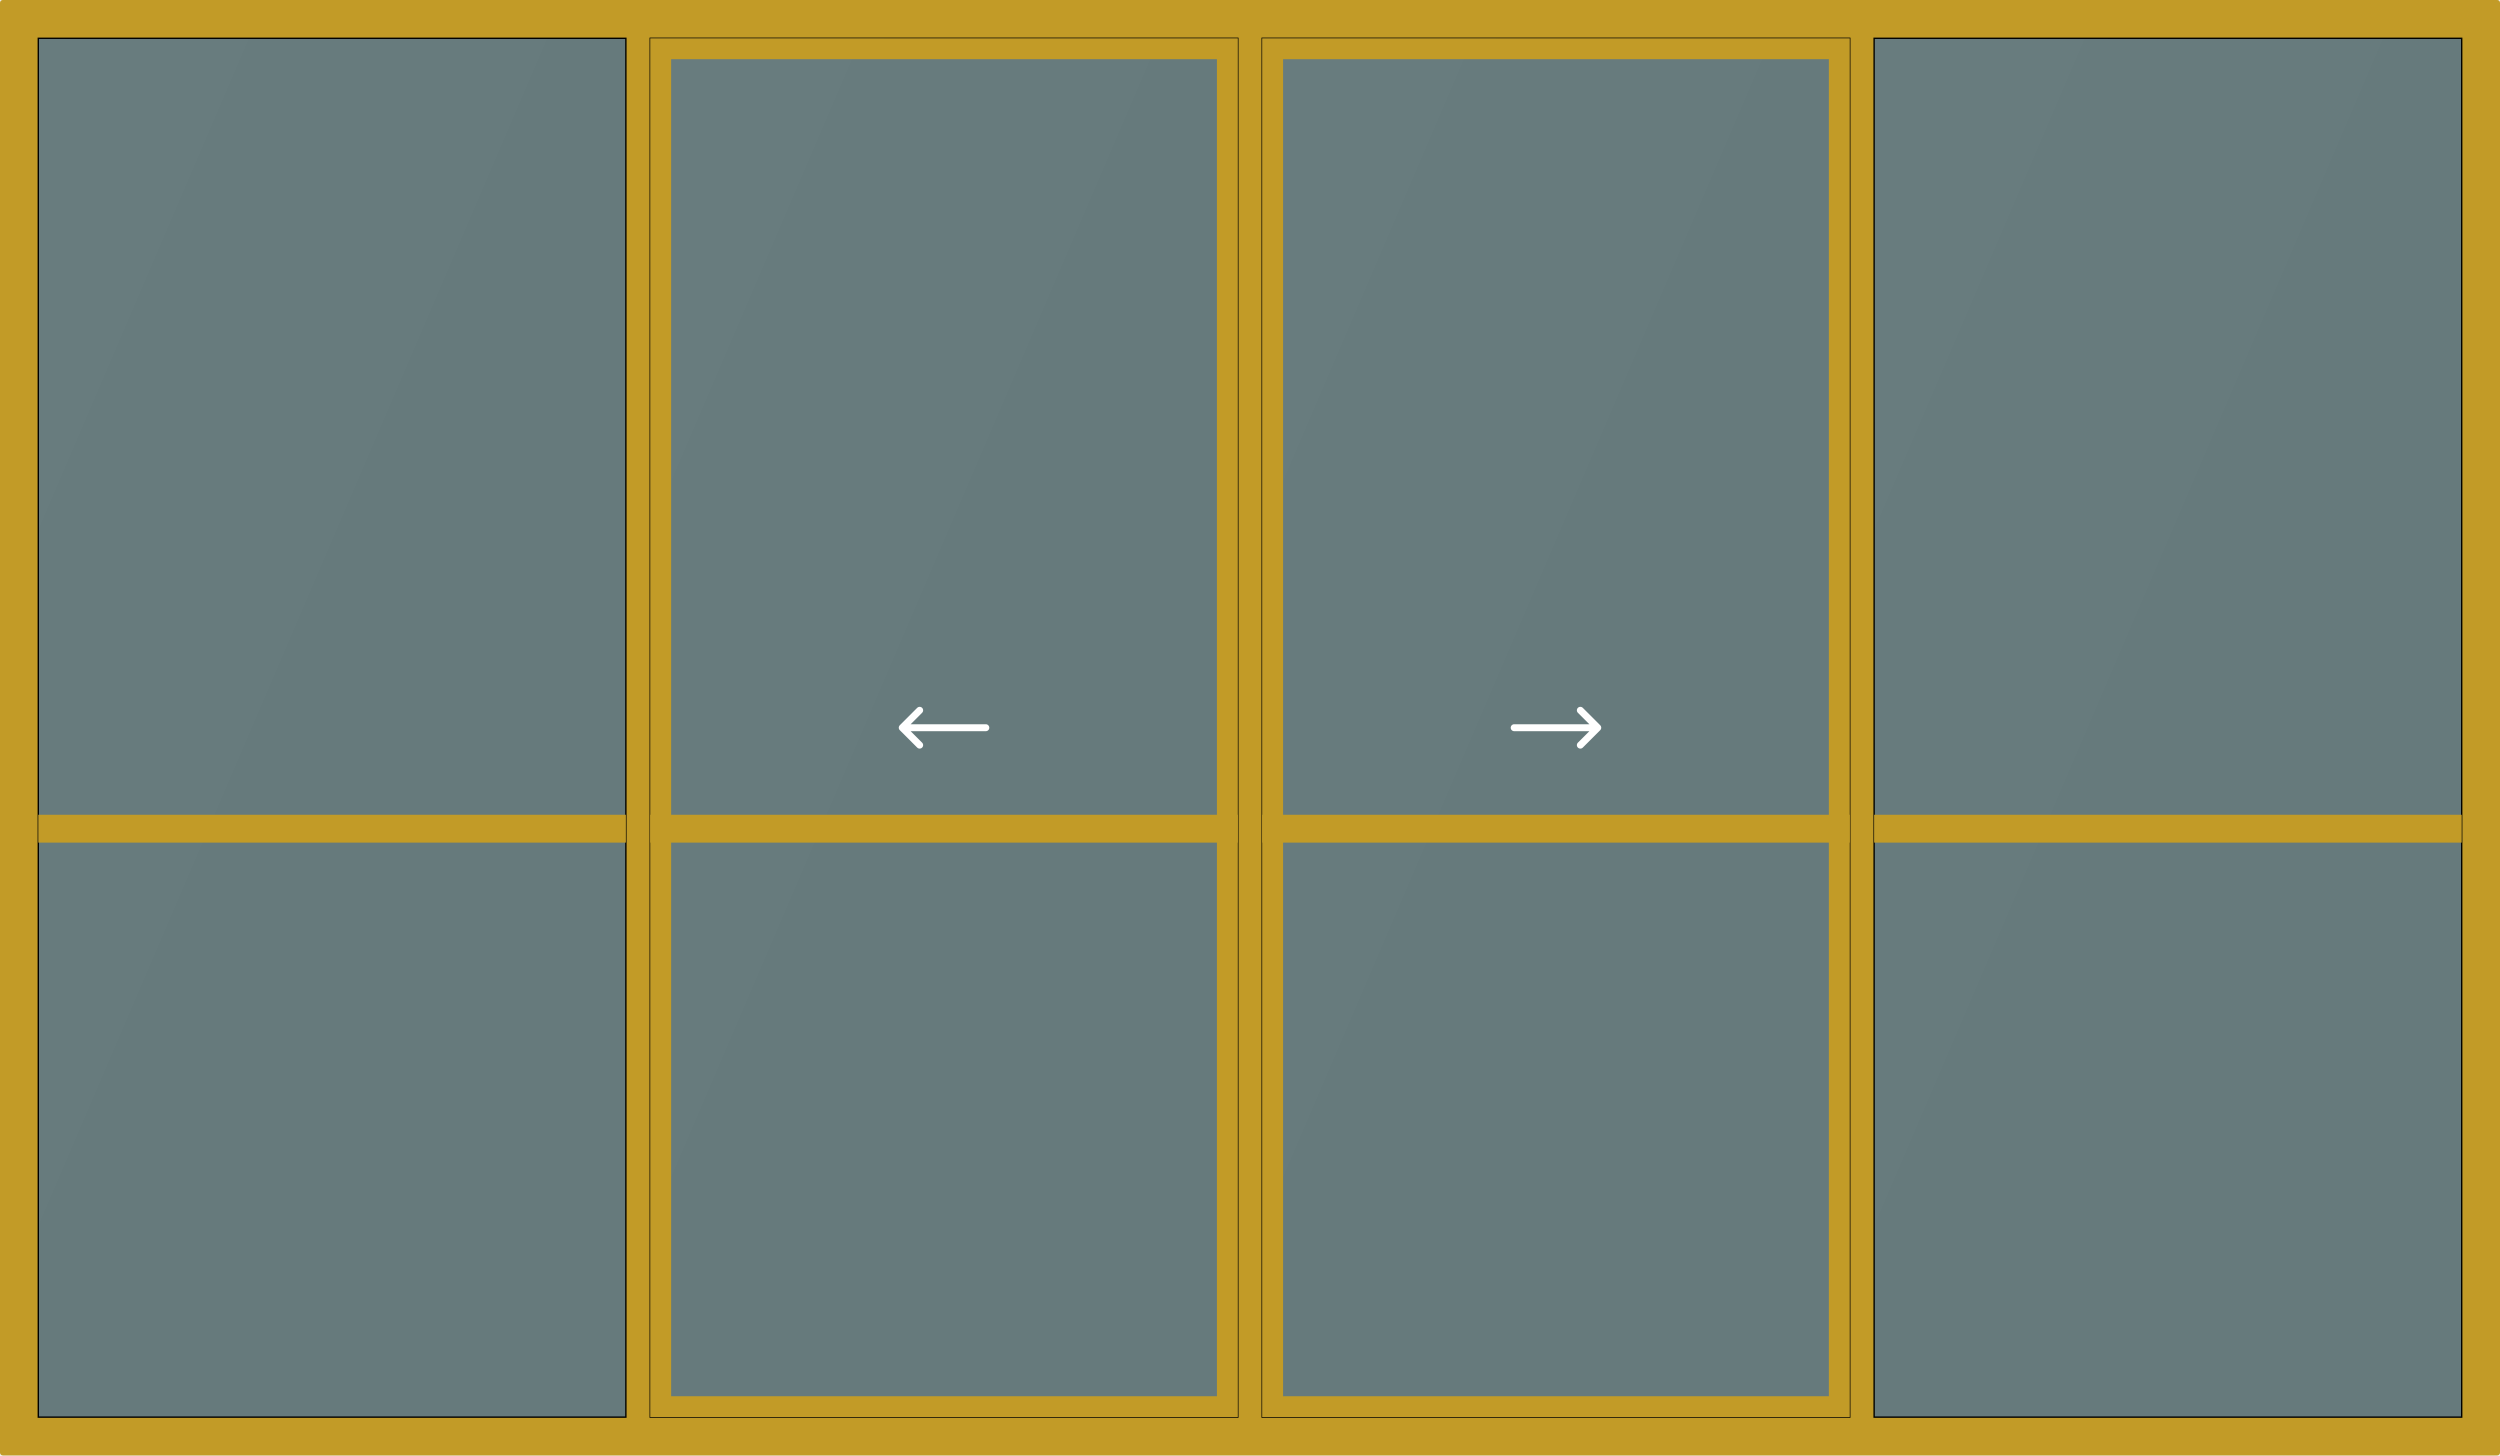
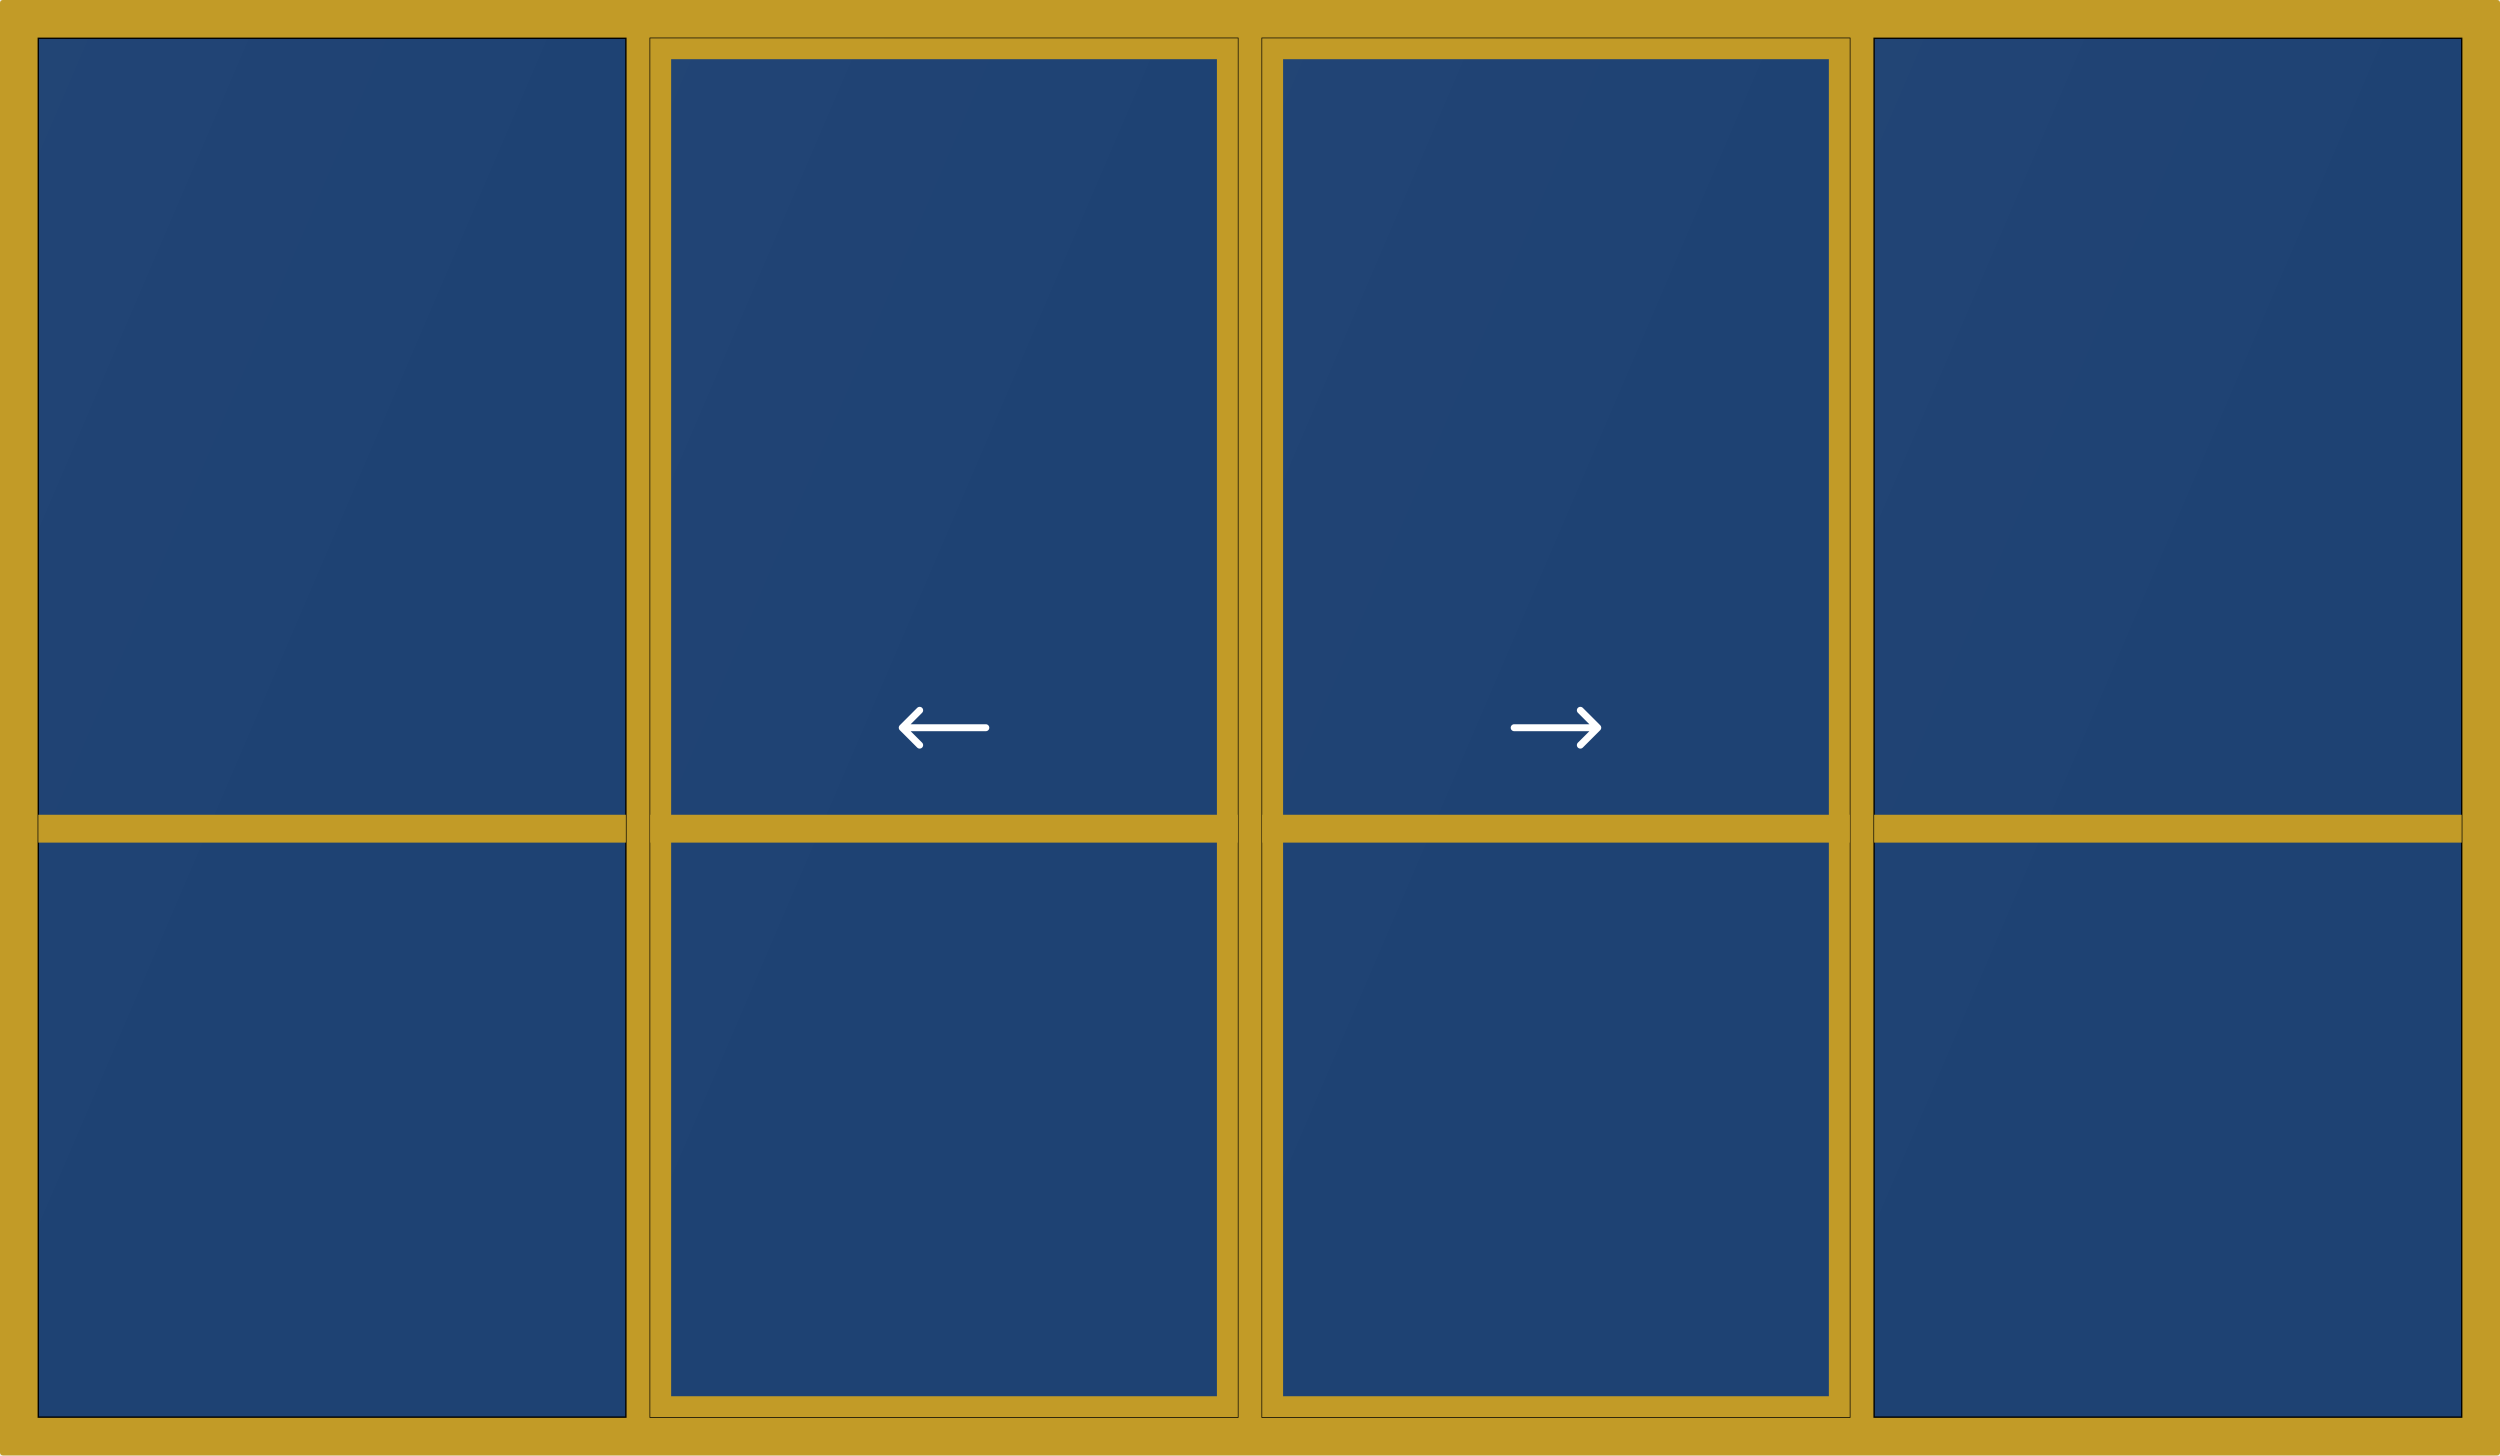
<svg xmlns="http://www.w3.org/2000/svg" viewBox="0 0 3590 2090" width="100%" height="100%">
  <style>
        .frame-bg { fill: #c29b27; }
-         .glass-fixed { fill: rgba(40, 100, 180, 0.6); stroke: #000; stroke-width: 2; }
-         .glass-sash { fill: rgba(40, 100, 180, 0.6); stroke: #000; stroke-width: 2; }
+         .glass-fixed { fill: #1e4273; stroke: #000; stroke-width: 2; }
+         .glass-sash { fill: #1e4273; stroke: #000; stroke-width: 2; }
        .glass-highlight { fill: url(#glow); opacity: 0.15; }
        .sash { fill: none; stroke: #c29b27; stroke-width: 24; }
        .sash-door { fill: none; stroke: #c29b27; stroke-width: 30; }
        .opening { fill: none; stroke: #FFFFFF; stroke-width: 8; stroke-dasharray: 14,14; stroke-linecap: round; stroke-linejoin: round; }
        .slide-arrow { fill: none; stroke: #FFFFFF; stroke-width: 10; stroke-linecap: round; stroke-linejoin: round; }
      </style>
  <defs>
    <linearGradient id="glow" x1="0%" y1="0%" x2="100%" y2="100%">
      <stop offset="0%" stop-color="#fff" stop-opacity="0.1" />
      <stop offset="50%" stop-color="#fff" stop-opacity="0" />
    </linearGradient>
  </defs>
  <rect class="frame-bg" x="0" y="0" width="3590" height="2090" rx="4" />
  <rect class="glass-fixed" x="55" y="55" width="843.75" height="1980" />
  <polygon class="glass-highlight" points="55,55 898.75,55 55,2035" />
  <rect class="frame-bg" x="55" y="1170" width="843.75" height="40" />
  <rect class="glass-sash" x="933.75" y="55" width="843.75" height="1980" />
  <polygon class="glass-highlight" points="933.75,55 1777.5,55 933.75,2035" />
  <rect class="frame-bg" x="933.75" y="1170" width="843.75" height="40" />
  <rect class="sash-door" x="948.75" y="70" width="813.75" height="1950" />
  <path class="slide-arrow" d="M1415.625,1045 L1295.625,1045 M1320.625,1020 L1295.625,1045 L1320.625,1070" />
  <rect class="glass-sash" x="1812.5" y="55" width="843.75" height="1980" />
  <polygon class="glass-highlight" points="1812.5,55 2656.25,55 1812.5,2035" />
  <rect class="frame-bg" x="1812.5" y="1170" width="843.75" height="40" />
  <rect class="sash-door" x="1827.5" y="70" width="813.75" height="1950" />
  <path class="slide-arrow" d="M2174.375,1045 L2294.375,1045 M2269.375,1020 L2294.375,1045 L2269.375,1070" />
  <rect class="glass-fixed" x="2691.25" y="55" width="843.75" height="1980" />
  <polygon class="glass-highlight" points="2691.25,55 3535,55 2691.25,2035" />
  <rect class="frame-bg" x="2691.25" y="1170" width="843.75" height="40" />
</svg>
